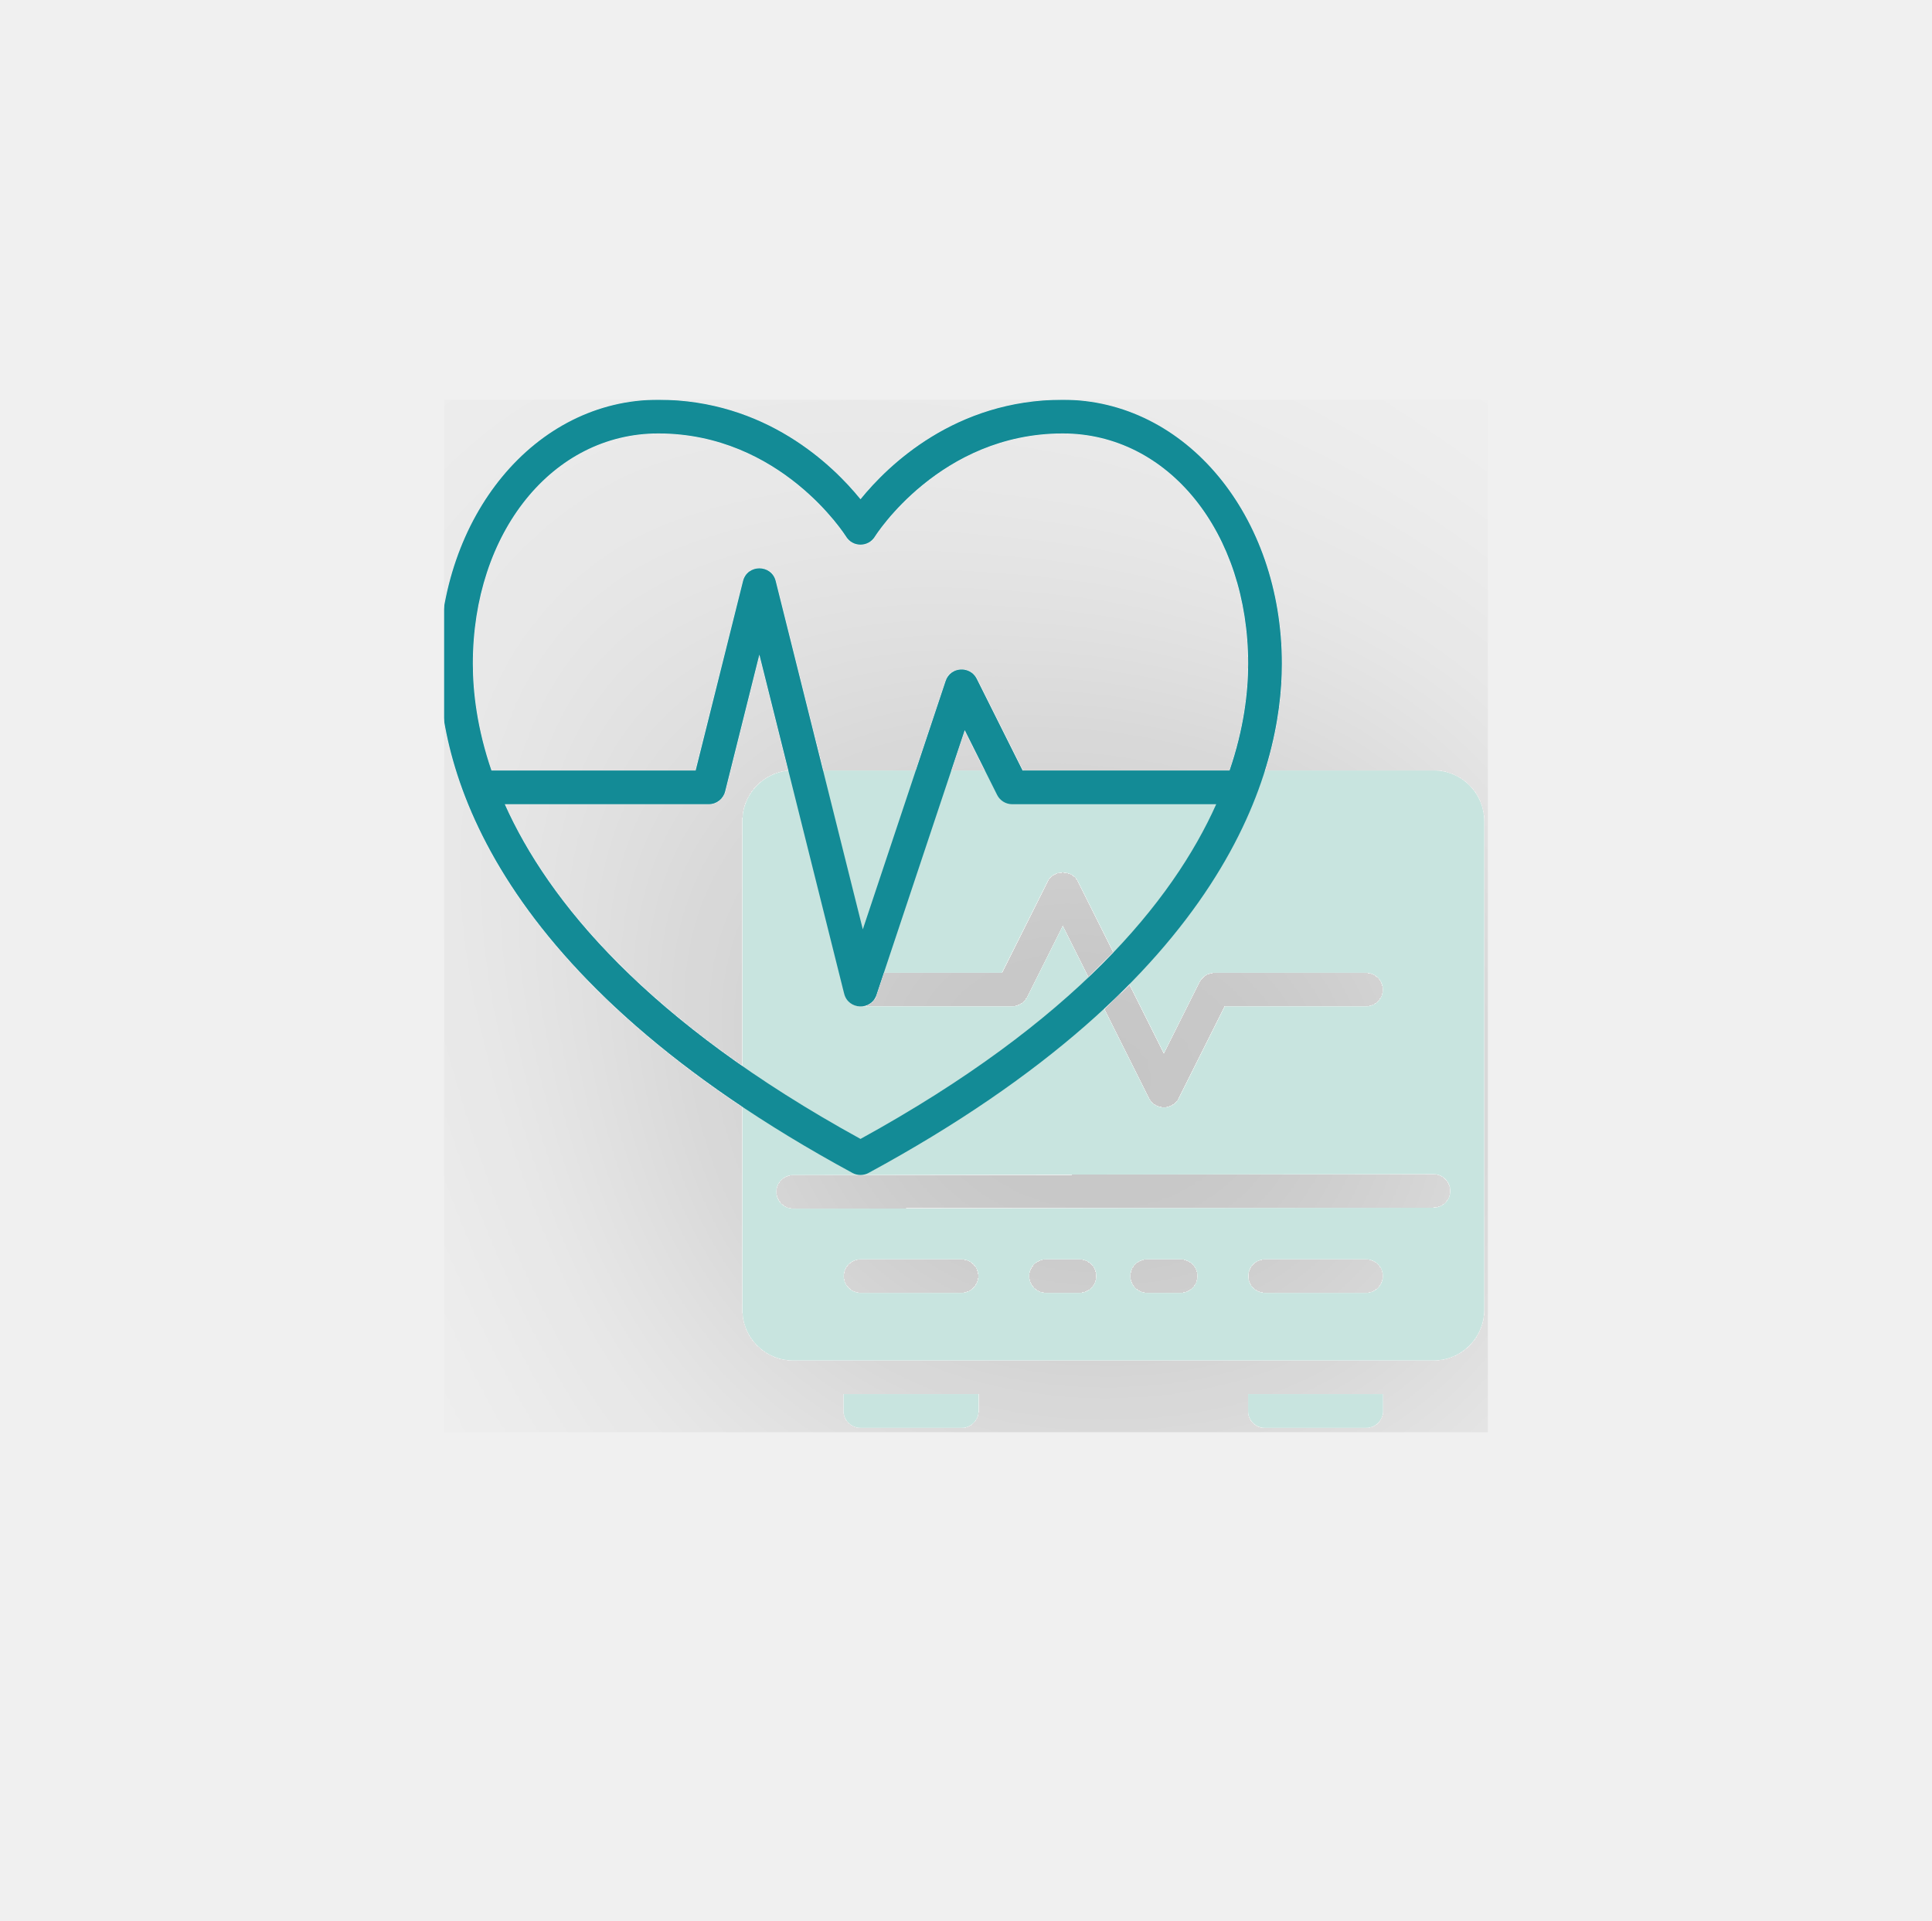
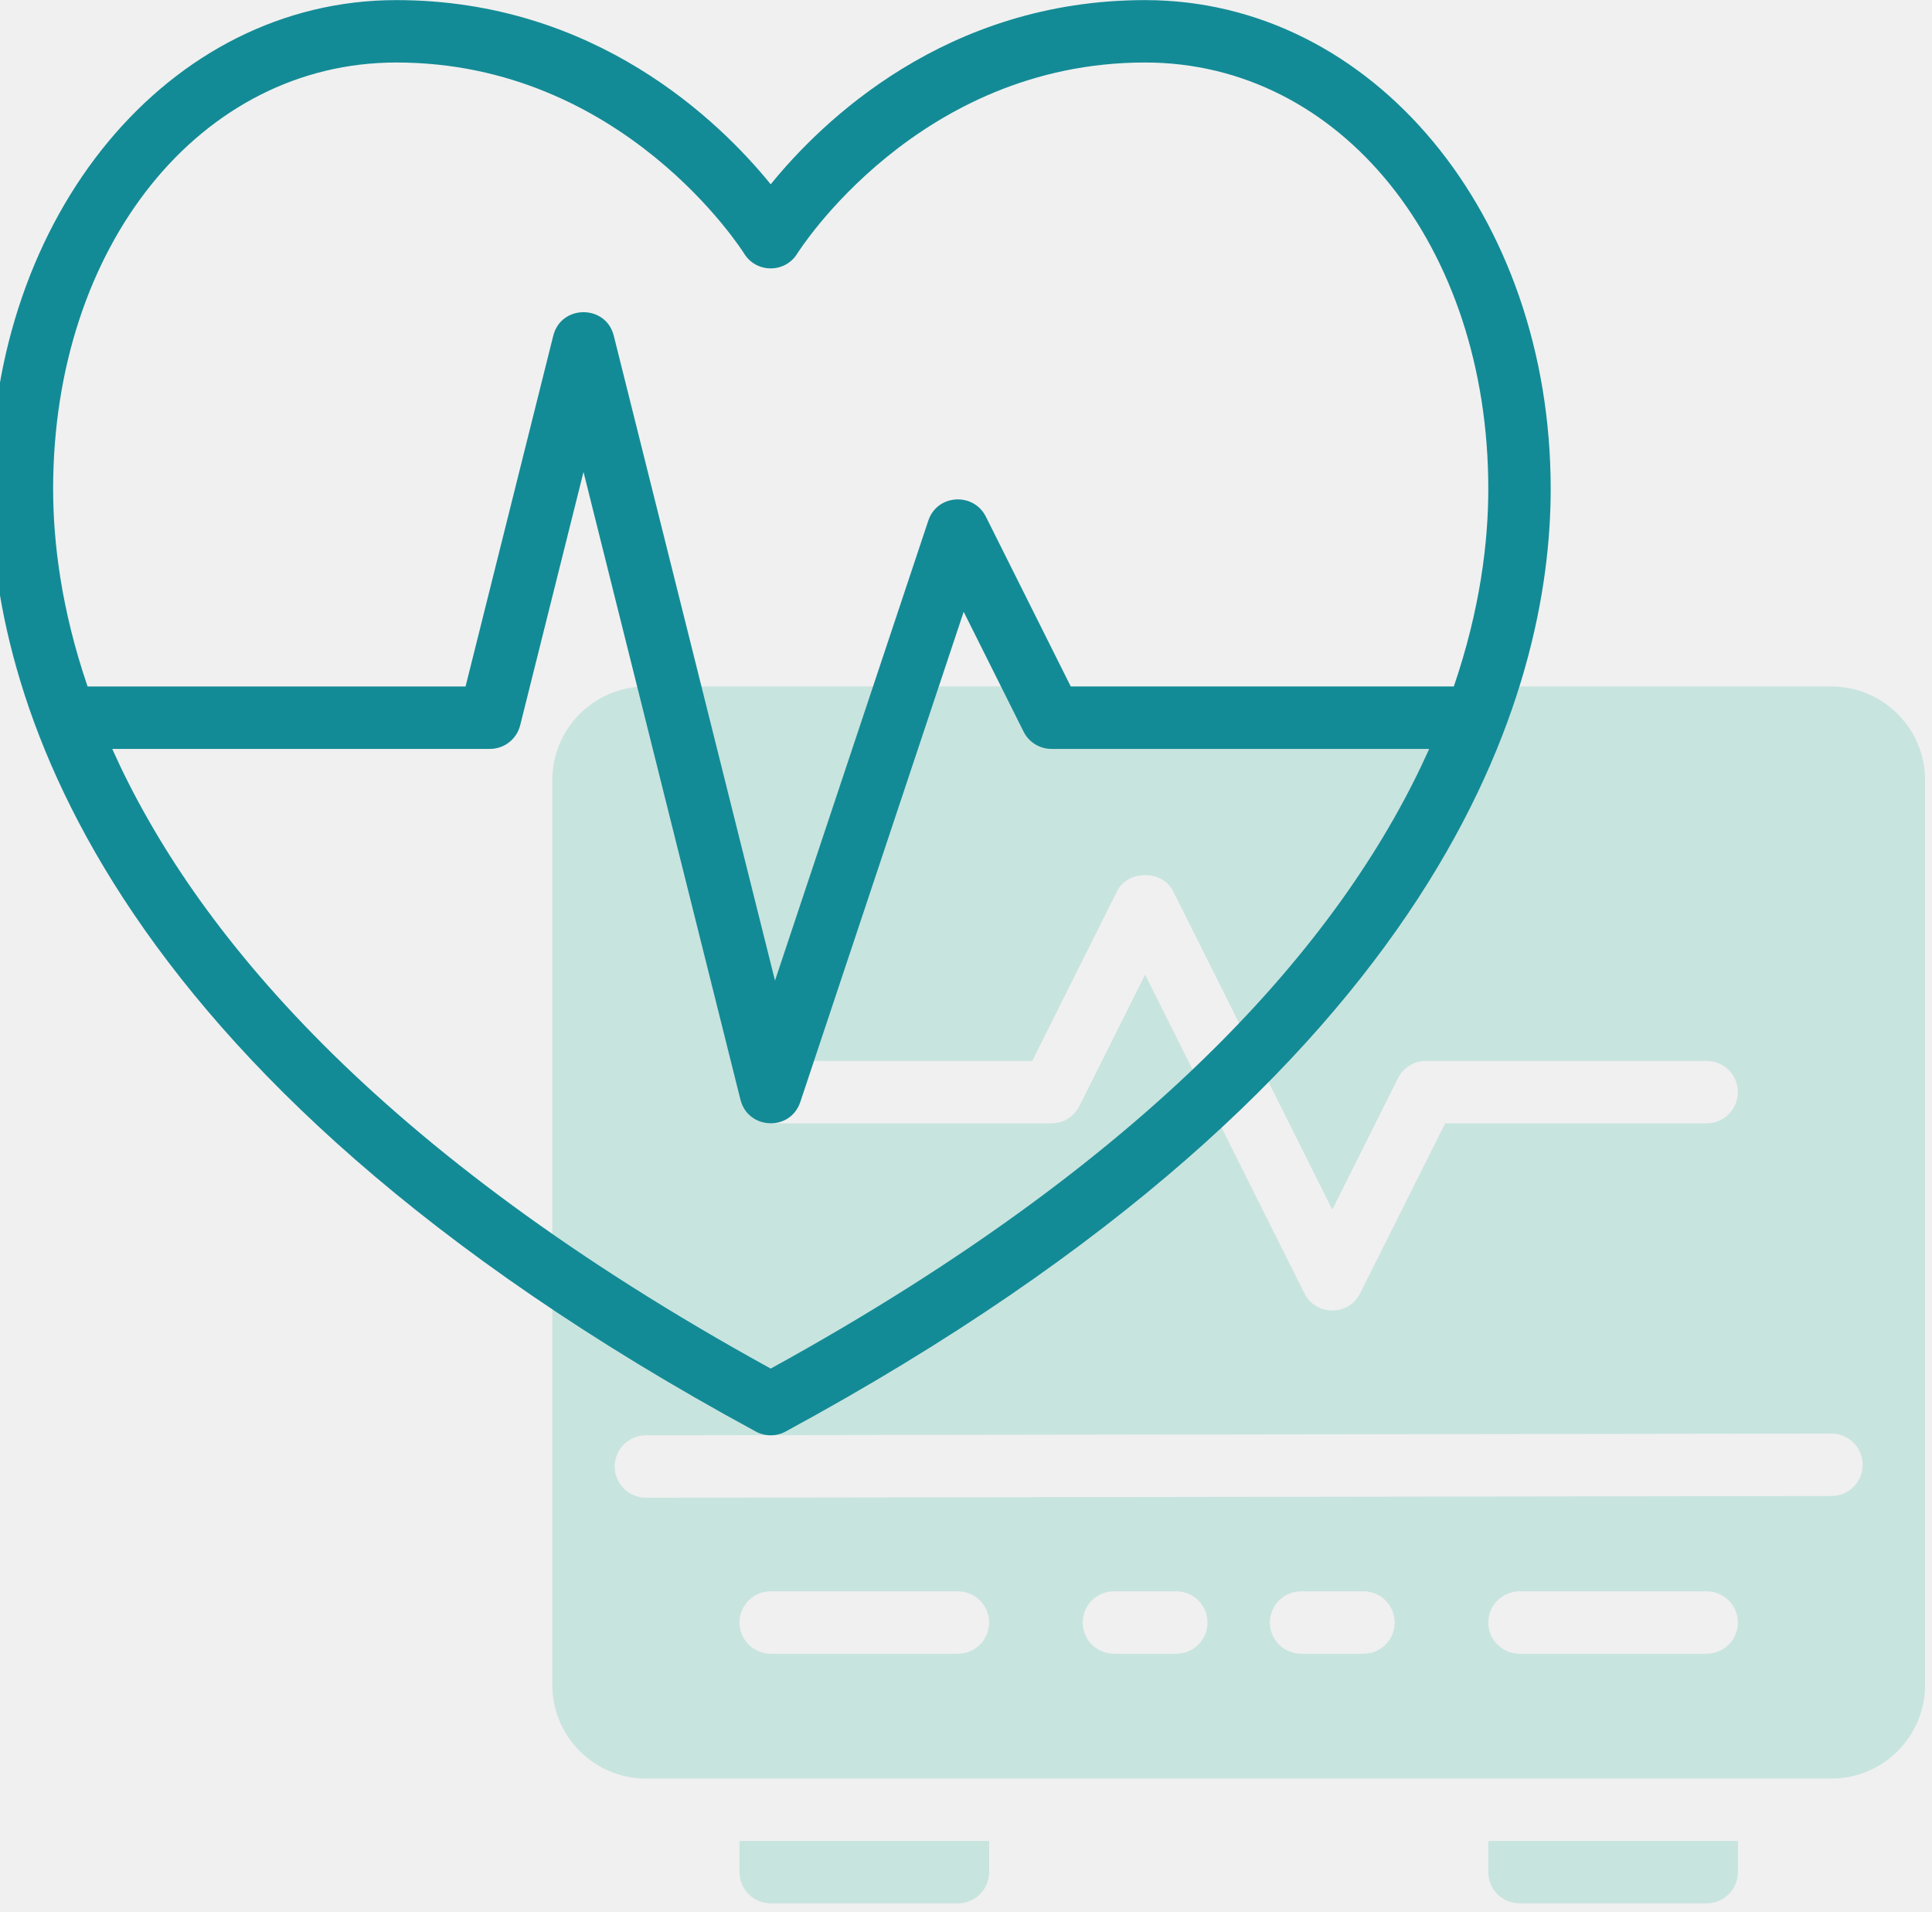
- <svg xmlns="http://www.w3.org/2000/svg" width="174" height="173" viewBox="0 0 174 173" fill="none">
-   <g id="ÐºÐ°ÑÐ´Ð¸Ð¾Ð»Ð¾Ð³Ð¸Ñ 1" clip-path="url(#clip0_190_676)" filter="url(#filter0_d_190_676)">
-     <g id="Ð¡Ð»Ð¾Ð¹_x0020_1">
-       <g id="_2574302348144">
-         <path id="Vector" d="M86.606 128.601C87.445 128.601 88.124 127.921 88.124 127.083V125.565H75.98V127.083C75.98 127.921 76.66 128.601 77.499 128.601H86.606Z" fill="#15AD92" fill-opacity="0.18" />
-         <path id="Vector_2" d="M113.929 128.601H123.037C123.876 128.601 124.555 127.921 124.555 127.083V125.565H112.412V127.083C112.412 127.921 113.091 128.601 113.929 128.601Z" fill="#15AD92" fill-opacity="0.18" />
-         <path id="Vector_3" d="M129.109 69.4H71.427C68.915 69.4 66.872 71.443 66.872 73.954V117.975C66.872 120.486 68.915 122.529 71.427 122.529H129.109C131.621 122.529 133.663 120.486 133.663 117.975V73.954C133.663 71.443 131.621 69.4 129.109 69.4ZM77.499 87.616H90.222L94.356 79.347C94.87 78.318 96.558 78.318 97.072 79.347L104.822 94.848L108.018 88.455C108.275 87.94 108.8 87.616 109.376 87.616H123.037C123.876 87.616 124.556 88.295 124.556 89.133C124.556 89.972 123.876 90.652 123.037 90.652H110.314L106.179 98.92C105.622 100.036 104.023 100.038 103.464 98.92L95.714 83.419L92.518 89.812C92.261 90.327 91.735 90.652 91.16 90.652H77.499C76.66 90.652 75.98 89.972 75.98 89.133C75.98 88.295 76.66 87.616 77.499 87.616ZM86.606 116.457H77.499C76.66 116.457 75.98 115.777 75.98 114.939C75.98 114.101 76.66 113.421 77.499 113.421H86.606C87.445 113.421 88.124 114.101 88.124 114.939C88.124 115.777 87.445 116.457 86.606 116.457ZM97.232 116.457H94.196C93.358 116.457 92.678 115.777 92.678 114.939C92.678 114.101 93.358 113.421 94.196 113.421H97.232C98.07 113.421 98.75 114.101 98.75 114.939C98.75 115.777 98.07 116.457 97.232 116.457ZM106.34 116.457H103.304C102.466 116.457 101.786 115.777 101.786 114.939C101.786 114.101 102.466 113.421 103.304 113.421H106.34C107.178 113.421 107.858 114.101 107.858 114.939C107.858 115.777 107.178 116.457 106.34 116.457ZM123.037 116.457H113.929C113.091 116.457 112.412 115.777 112.412 114.939C112.412 114.101 113.091 113.421 113.929 113.421H123.037C123.876 113.421 124.556 114.101 124.556 114.939C124.556 115.777 123.876 116.457 123.037 116.457ZM129.112 108.783L71.429 108.867C71.428 108.867 71.427 108.867 71.427 108.867C70.589 108.867 69.91 108.189 69.909 107.351C69.907 106.513 70.586 105.833 71.424 105.831L129.107 105.747C129.108 105.747 129.109 105.747 129.109 105.747C129.947 105.747 130.626 106.426 130.627 107.263C130.629 108.102 129.95 108.782 129.112 108.783Z" fill="#15AD92" fill-opacity="0.18" />
-         <path id="Vector_4" d="M76.775 105.648C77.226 105.893 77.77 105.893 78.222 105.648C110.611 88.089 115.448 69.377 115.448 59.786C115.448 46.45 106.779 36.005 95.714 36.005C86.029 36.005 79.984 41.905 77.499 44.967C75.013 41.905 68.967 36.005 59.282 36.005C48.217 36.005 39.549 46.45 39.549 59.786C39.549 69.377 44.385 88.089 76.775 105.648ZM42.585 59.786C42.585 47.959 49.764 39.041 59.282 39.041C70.329 39.041 76.131 48.218 76.204 48.335C76.792 49.294 78.195 49.303 78.792 48.335C78.849 48.242 84.653 39.041 95.714 39.041C105.233 39.041 112.412 47.959 112.412 59.786C112.412 62.354 112.021 65.634 110.735 69.4H92.098L87.964 61.131C87.371 59.948 85.599 60.032 85.166 61.33L77.707 83.708L69.863 52.334C69.481 50.807 67.3 50.807 66.918 52.334L62.651 69.4H44.262C42.975 65.634 42.585 62.354 42.585 59.786ZM63.837 72.436C64.533 72.436 65.14 71.962 65.309 71.286L68.39 58.961L76.026 89.502C76.392 90.966 78.456 91.06 78.939 89.614L86.887 65.766L89.802 71.597C90.059 72.111 90.585 72.436 91.16 72.436H109.536C105.619 81.189 96.751 92.001 77.499 102.584C58.246 92.001 49.378 81.189 45.461 72.436H63.837Z" fill="#138B96" />
-       </g>
-     </g>
+ <svg xmlns="http://www.w3.org/2000/svg" width="94" height="93" viewBox="0 0 94 93" fill="none">
+   <g clip-path="url(#clip0_368_32)">
+     <path d="M46.606 92.601C47.445 92.601 48.124 91.921 48.124 91.083V89.565H35.98V91.083C35.98 91.921 36.66 92.601 37.498 92.601H46.606Z" fill="#15AD92" fill-opacity="0.18" />
+     <path d="M73.929 92.601H83.037C83.876 92.601 84.555 91.921 84.555 91.083V89.565H72.412V91.083C72.412 91.921 73.091 92.601 73.929 92.601Z" fill="#15AD92" fill-opacity="0.18" />
+     <path d="M89.109 33.4H31.427C28.915 33.4 26.872 35.443 26.872 37.954V81.975C26.872 84.486 28.915 86.529 31.427 86.529H89.109C91.621 86.529 93.663 84.486 93.663 81.975V37.954C93.663 35.443 91.621 33.4 89.109 33.4ZM37.498 51.616H50.221L54.356 43.347C54.87 42.318 56.557 42.318 57.072 43.347L64.822 58.848L68.018 52.455C68.275 51.94 68.8 51.616 69.376 51.616H83.037C83.876 51.616 84.555 52.295 84.555 53.133C84.555 53.972 83.876 54.652 83.037 54.652H70.314L66.179 62.92C65.621 64.036 64.023 64.038 63.464 62.92L55.714 47.419L52.517 53.812C52.261 54.327 51.735 54.652 51.16 54.652H37.498C36.66 54.652 35.98 53.972 35.98 53.133C35.98 52.295 36.66 51.616 37.498 51.616ZM46.606 80.457H37.498C36.66 80.457 35.98 79.778 35.98 78.939C35.98 78.101 36.66 77.421 37.498 77.421H46.606C47.445 77.421 48.124 78.101 48.124 78.939C48.124 79.778 47.445 80.457 46.606 80.457ZM57.232 80.457H54.196C53.358 80.457 52.678 79.778 52.678 78.939C52.678 78.101 53.358 77.421 54.196 77.421H57.232C58.07 77.421 58.75 78.101 58.75 78.939C58.75 79.778 58.07 80.457 57.232 80.457ZM66.34 80.457H63.304C62.466 80.457 61.786 79.778 61.786 78.939C61.786 78.101 62.466 77.421 63.304 77.421H66.34C67.178 77.421 67.858 78.101 67.858 78.939C67.858 79.778 67.178 80.457 66.34 80.457ZM83.037 80.457H73.929C73.091 80.457 72.412 79.778 72.412 78.939C72.412 78.101 73.091 77.421 73.929 77.421H83.037C83.876 77.421 84.555 78.101 84.555 78.939C84.555 79.778 83.876 80.457 83.037 80.457ZM89.112 72.784L31.428 72.867C31.428 72.867 31.427 72.867 31.427 72.867C30.589 72.867 29.91 72.189 29.908 71.351C29.907 70.513 30.586 69.833 31.424 69.831L89.107 69.747C89.108 69.747 89.109 69.747 89.109 69.747C89.947 69.747 90.626 70.426 90.627 71.263C90.629 72.102 89.95 72.782 89.112 72.784Z" fill="#15AD92" fill-opacity="0.18" />
+     <path d="M36.775 69.648C37.226 69.892 37.77 69.892 38.221 69.648C70.611 52.089 75.448 33.377 75.448 23.786C75.448 10.45 66.779 0.005 55.714 0.005C46.029 0.005 39.983 5.905 37.498 8.967C35.013 5.905 28.967 0.005 19.282 0.005C8.217 0.005 -0.451 10.45 -0.451 23.786C-0.451 33.377 4.385 52.089 36.775 69.648ZM2.585 23.786C2.585 11.959 9.764 3.041 19.282 3.041C30.329 3.041 36.131 12.218 36.204 12.335C36.792 13.294 38.195 13.303 38.792 12.335C38.849 12.242 44.653 3.041 55.714 3.041C65.233 3.041 72.412 11.959 72.412 23.786C72.412 26.354 72.021 29.634 70.734 33.4H52.098L47.964 25.131C47.371 23.948 45.599 24.032 45.166 25.33L37.707 47.708L29.863 16.334C29.481 14.807 27.3 14.807 26.918 16.334L22.651 33.4H4.262C2.975 29.634 2.585 26.354 2.585 23.786ZM23.837 36.436C24.533 36.436 25.14 35.962 25.309 35.286L28.39 22.961L36.026 53.502C36.392 54.966 38.455 55.06 38.938 53.614L46.887 29.766L49.802 35.597C50.059 36.111 50.585 36.436 51.16 36.436H69.536C65.618 45.189 56.751 56.001 37.498 66.584C18.245 56.001 9.378 45.189 5.461 36.436H23.837Z" fill="#138B96" />
  </g>
  <defs>
-     <filter id="filter0_d_190_676" x="0" y="0" width="174" height="173" filterUnits="userSpaceOnUse" color-interpolation-filters="sRGB">
-       <feFlood flood-opacity="0" result="BackgroundImageFix" />
-       <feColorMatrix in="SourceAlpha" type="matrix" values="0 0 0 0 0 0 0 0 0 0 0 0 0 0 0 0 0 0 127 0" result="hardAlpha" />
-       <feOffset dy="4" />
-       <feGaussianBlur stdDeviation="20" />
-       <feComposite in2="hardAlpha" operator="out" />
-       <feColorMatrix type="matrix" values="0 0 0 0 0 0 0 0 0 0 0 0 0 0 0 0 0 0 0.25 0" />
-       <feBlend mode="normal" in2="BackgroundImageFix" result="effect1_dropShadow_190_676" />
-       <feBlend mode="normal" in="SourceGraphic" in2="effect1_dropShadow_190_676" result="shape" />
-     </filter>
-     <clipPath id="clip0_190_676">
-       <rect width="94" height="93" fill="white" transform="translate(40 36)" />
+     <clipPath id="clip0_368_32">
+       <rect width="94" height="93" fill="white" />
    </clipPath>
  </defs>
</svg>
